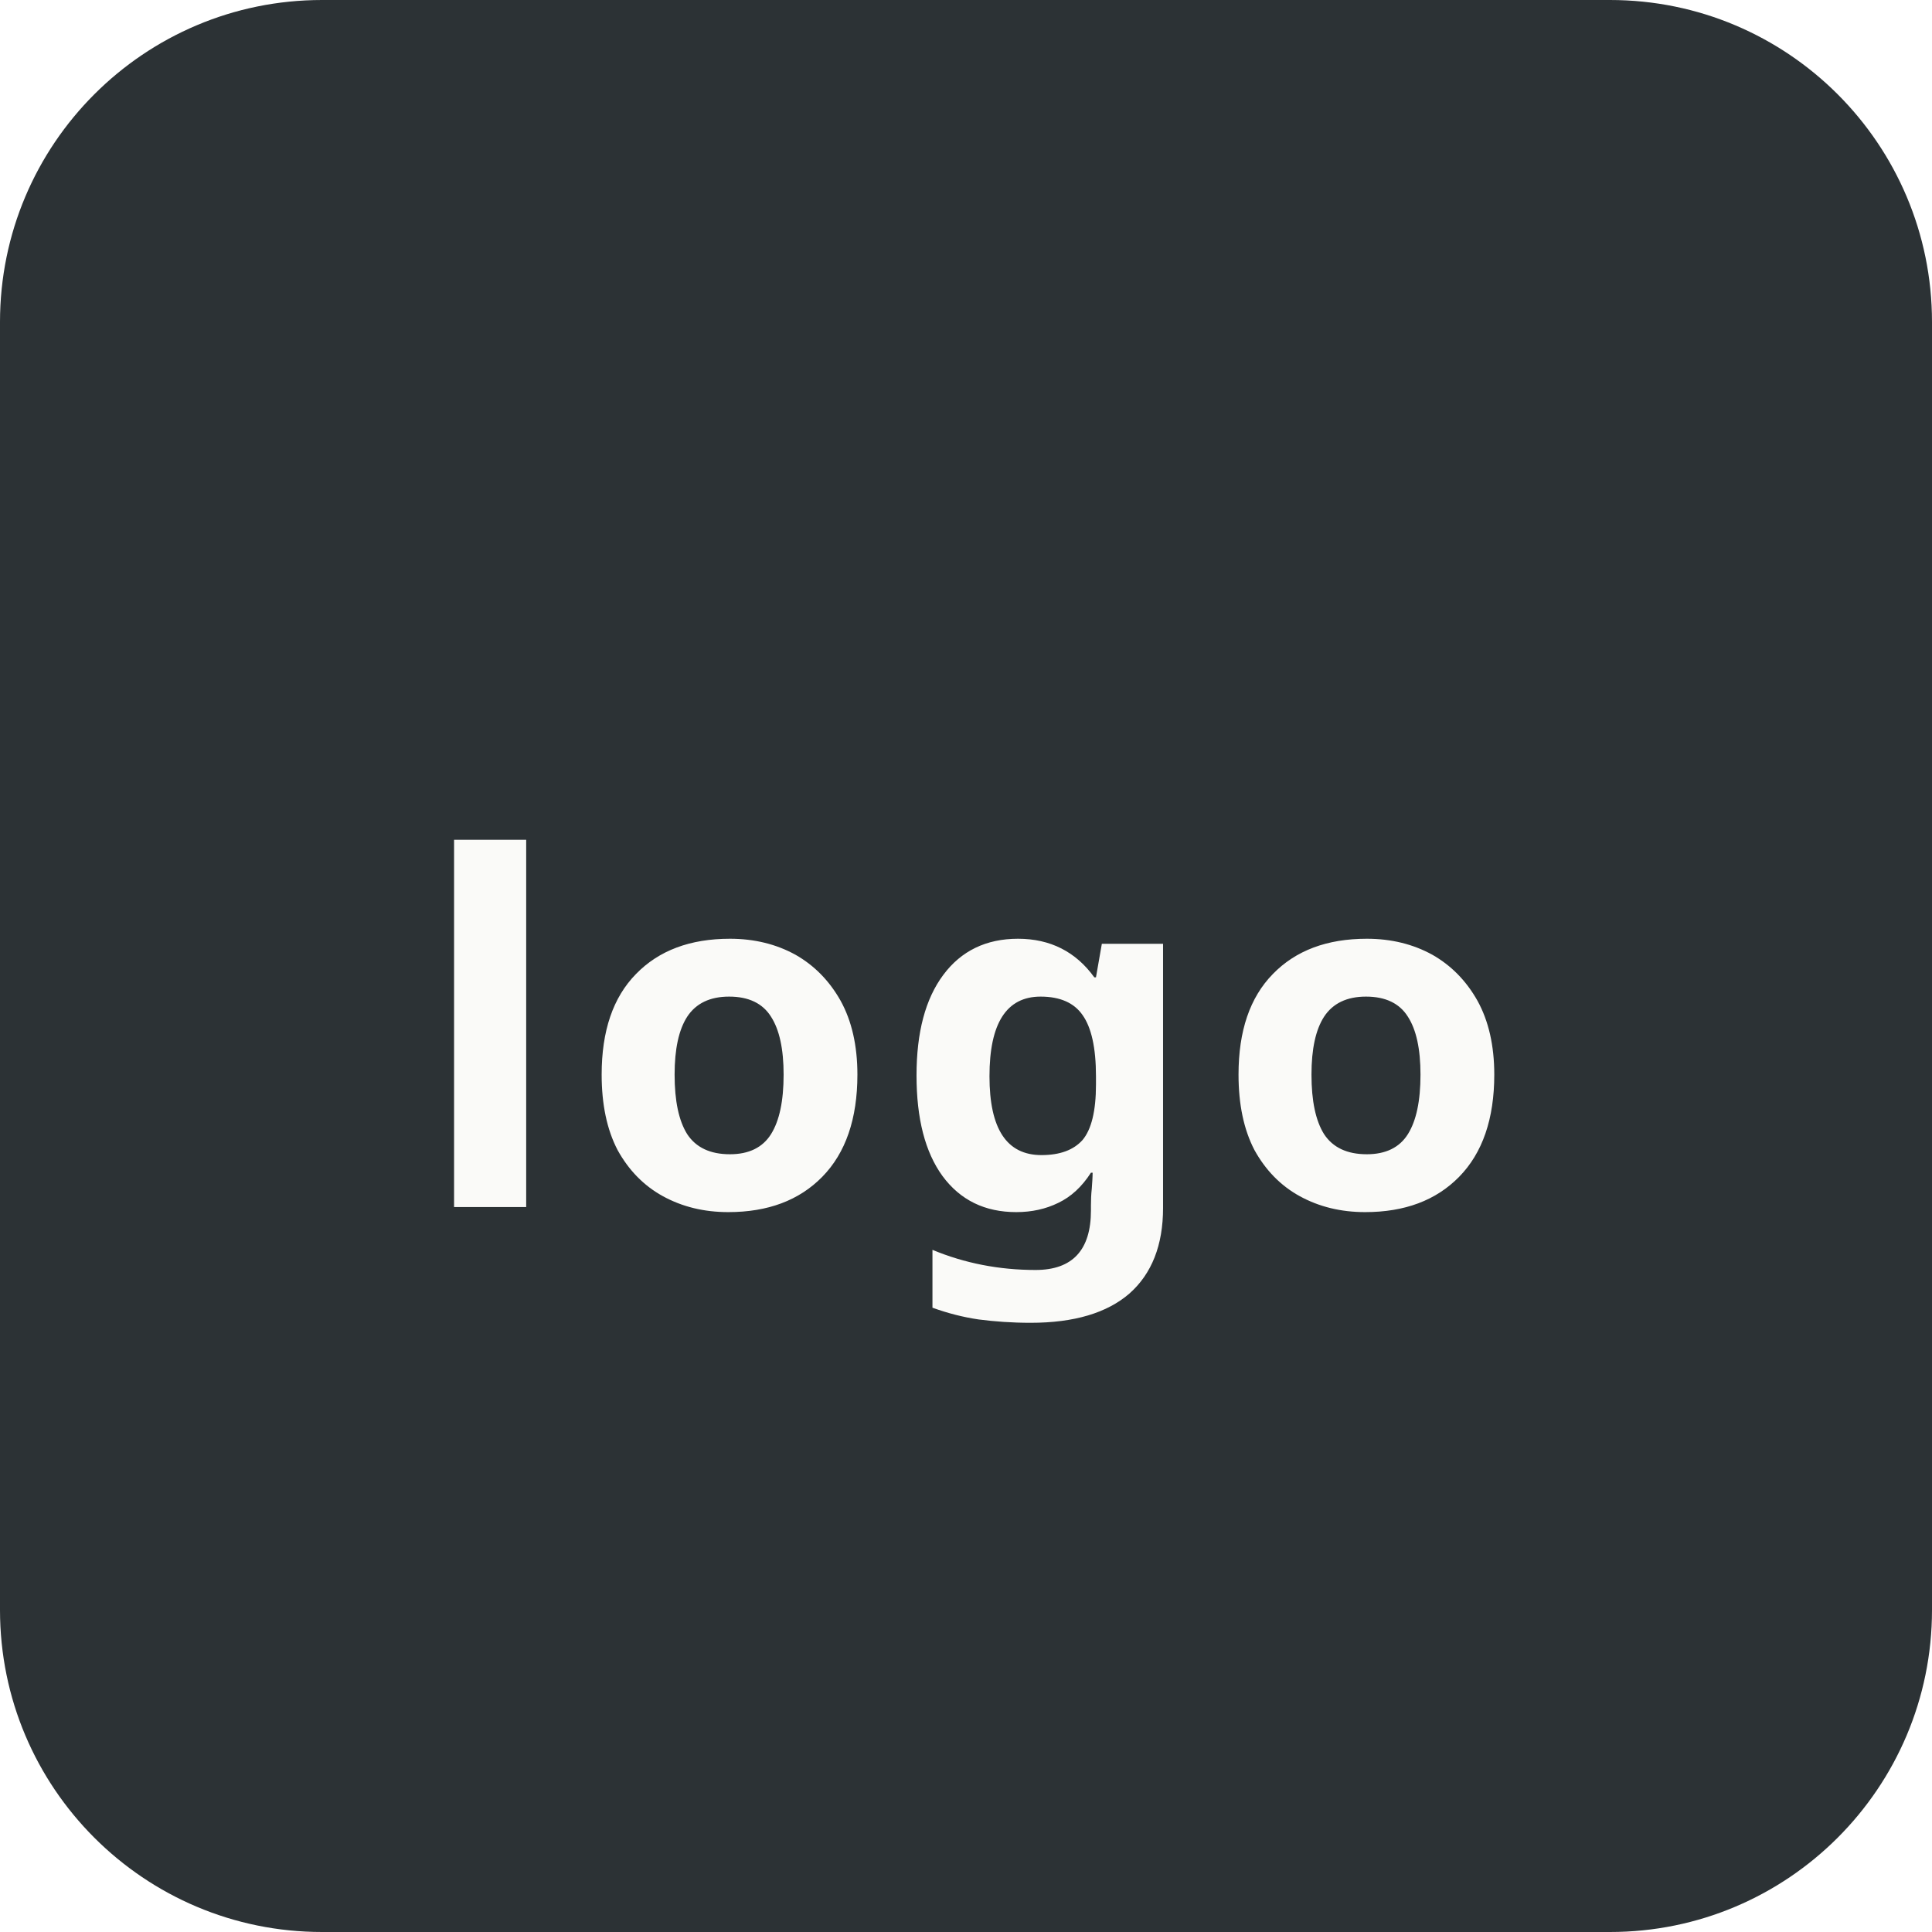
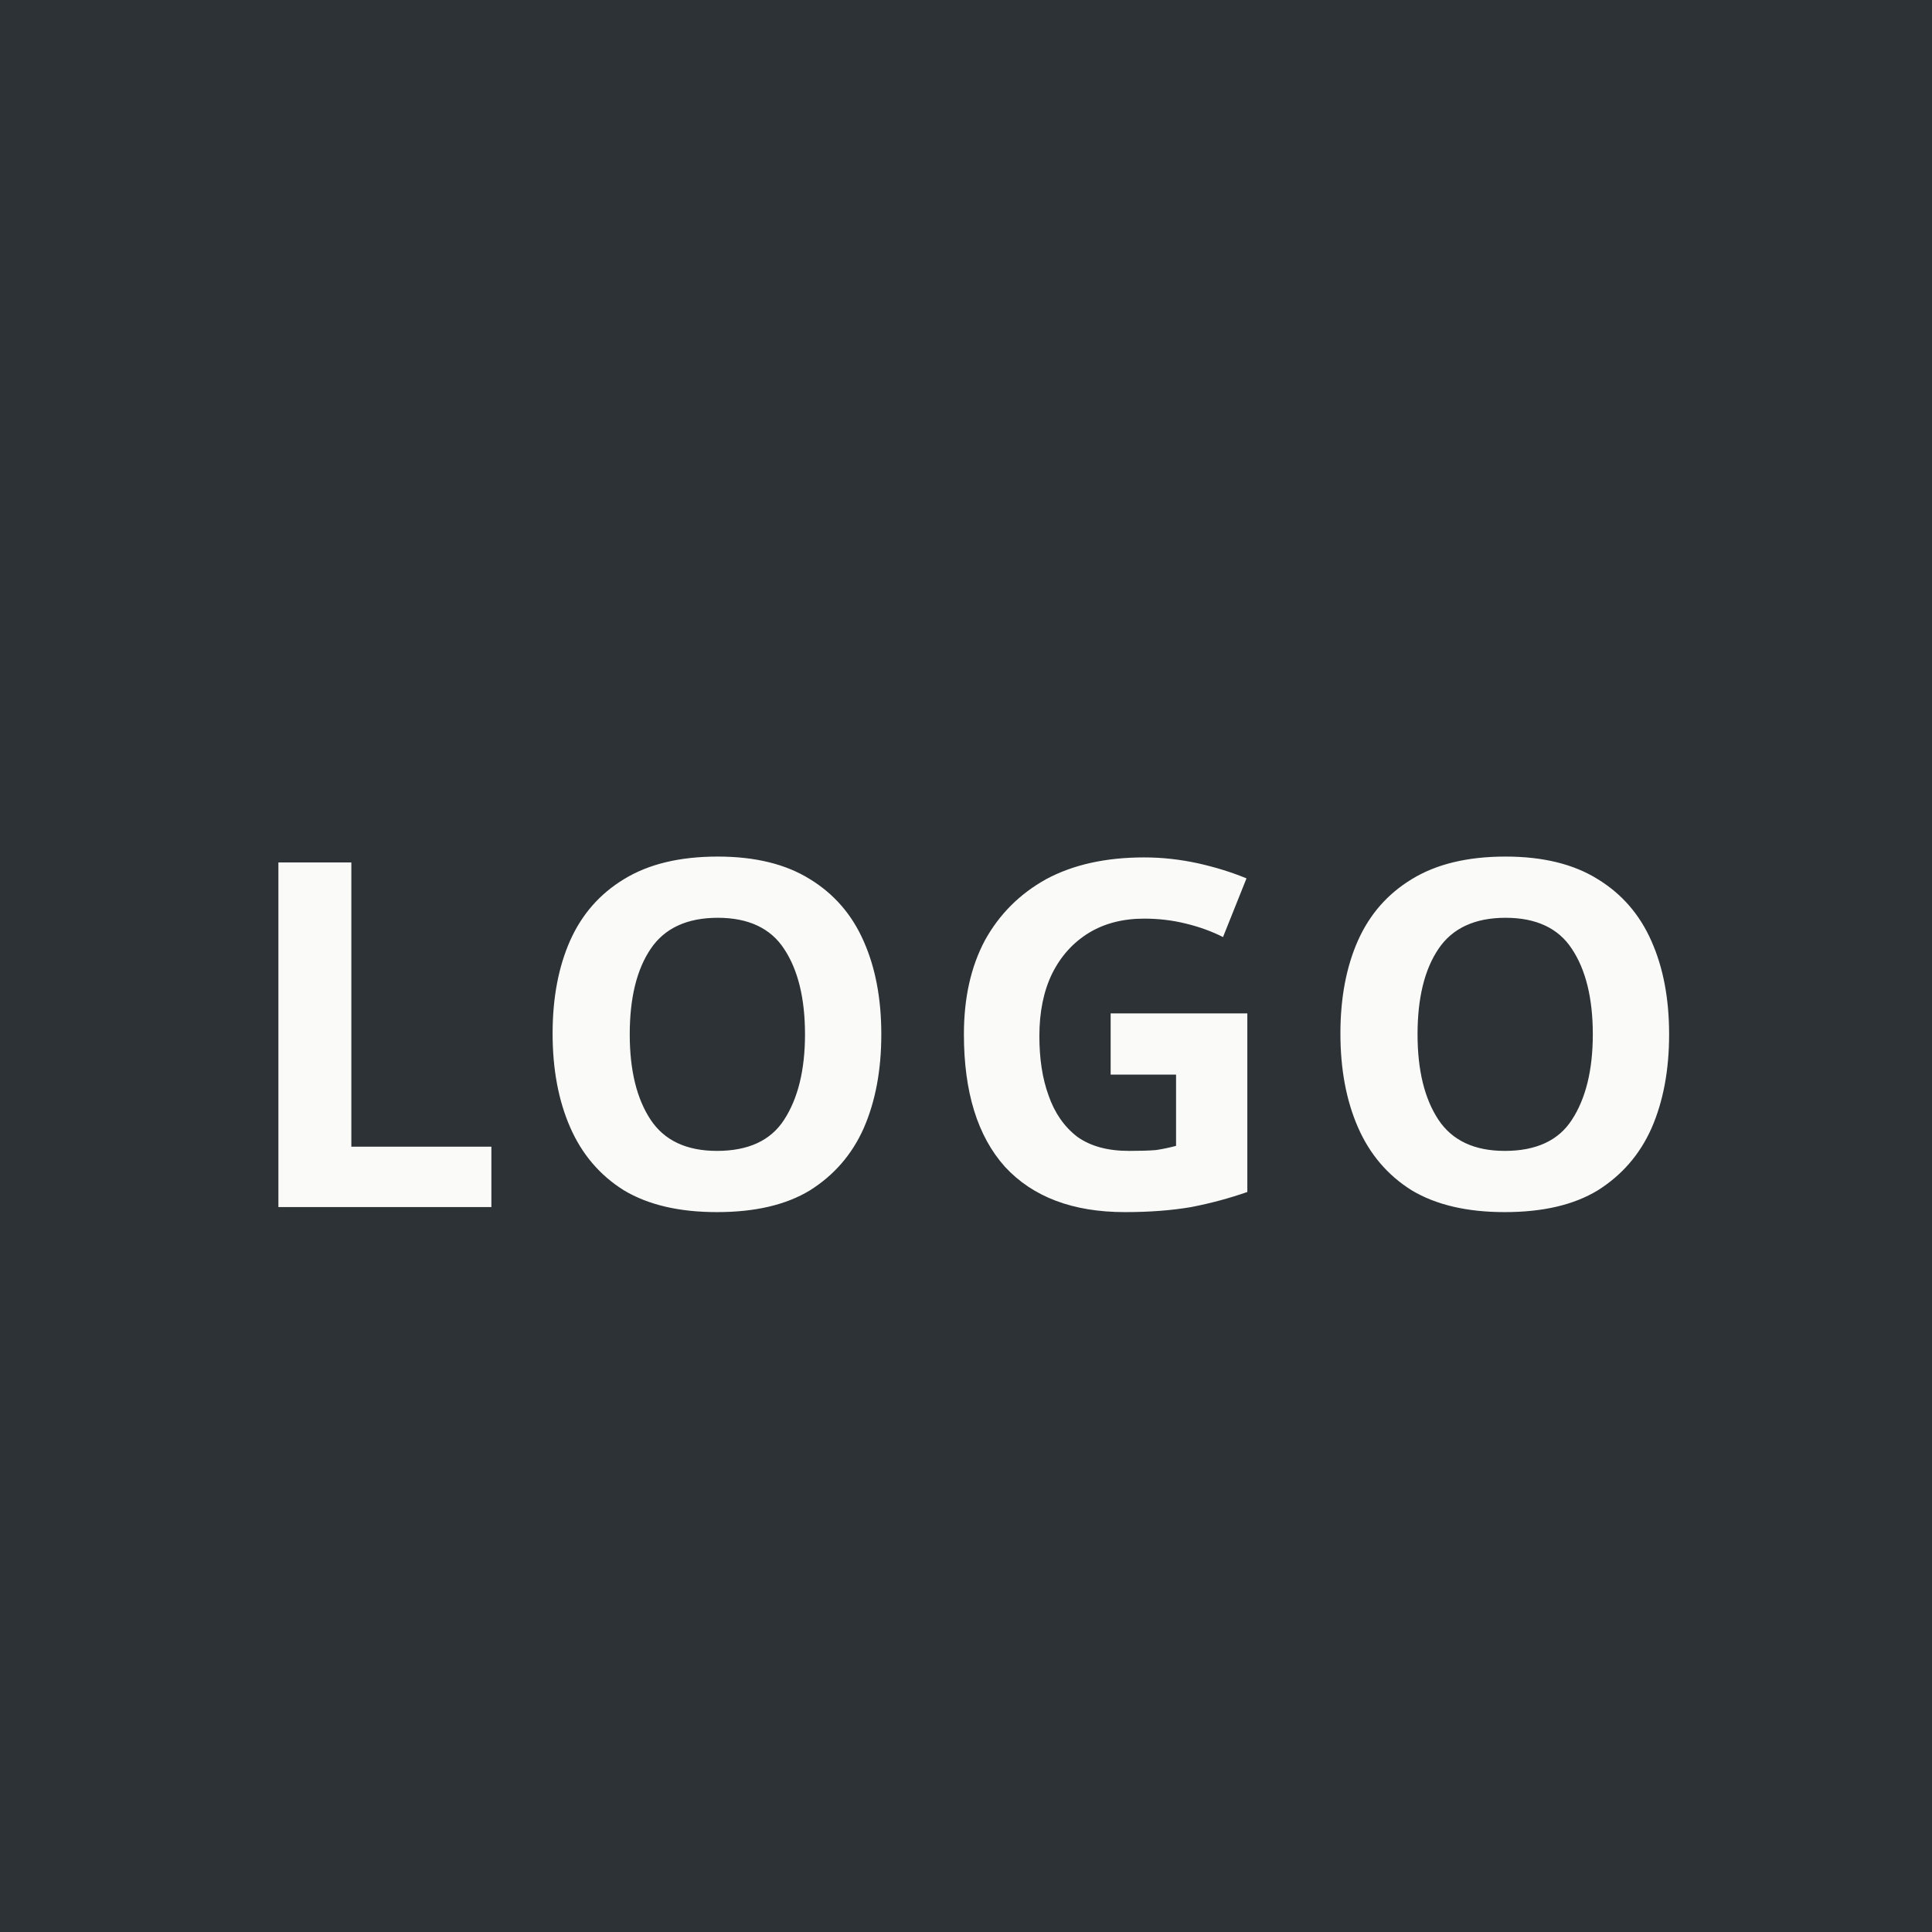
<svg xmlns="http://www.w3.org/2000/svg" viewBox="0 0 36 36" fill="none">
-   <rect width="36" height="36" rx="6" fill="#2C3235" />
-   <text x="18" y="19" text-anchor="middle" dominant-baseline="central" fill="#FAFAF8" font-size="9" font-weight="600" font-family="sans-serif" letter-spacing="0.3">logo</text>
+   <rect width="36" height="36" fill="#2C3235" />
+   <text x="18" y="19" text-anchor="middle" dominant-baseline="central" fill="#FAFAF8" font-size="9" font-weight="600" font-family="sans-serif" letter-spacing="0.5">LOGO</text>
</svg>
